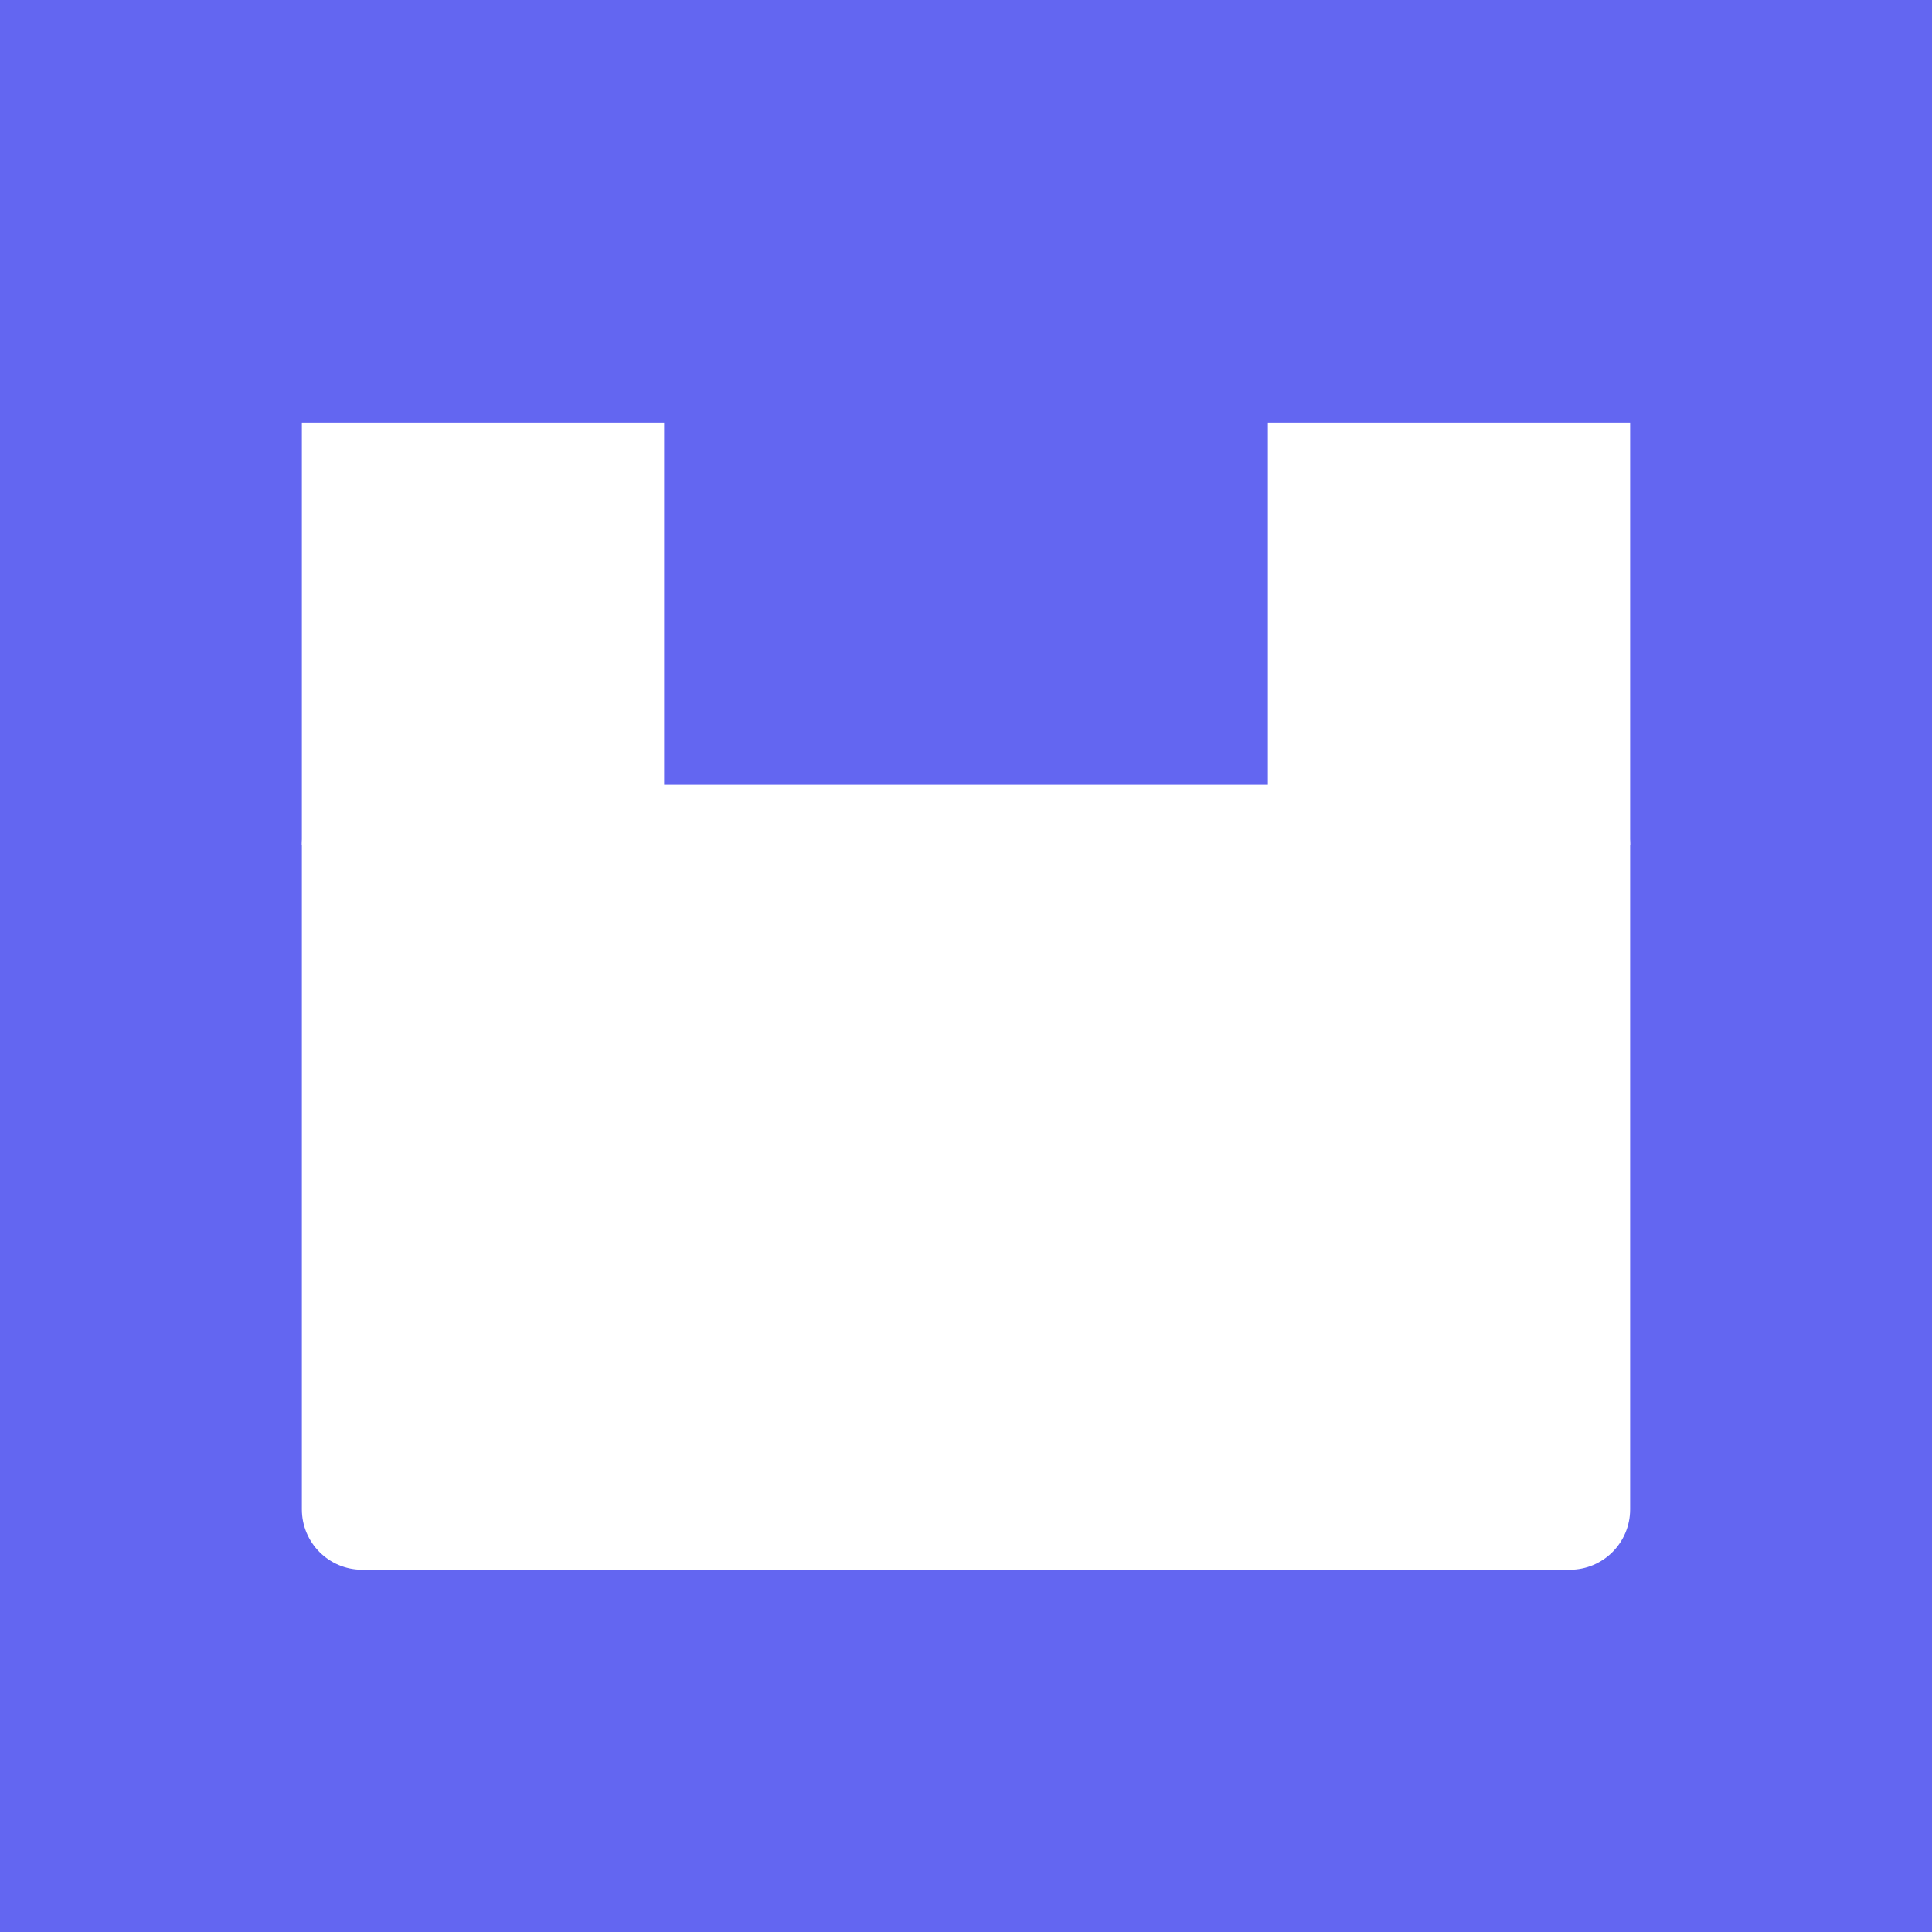
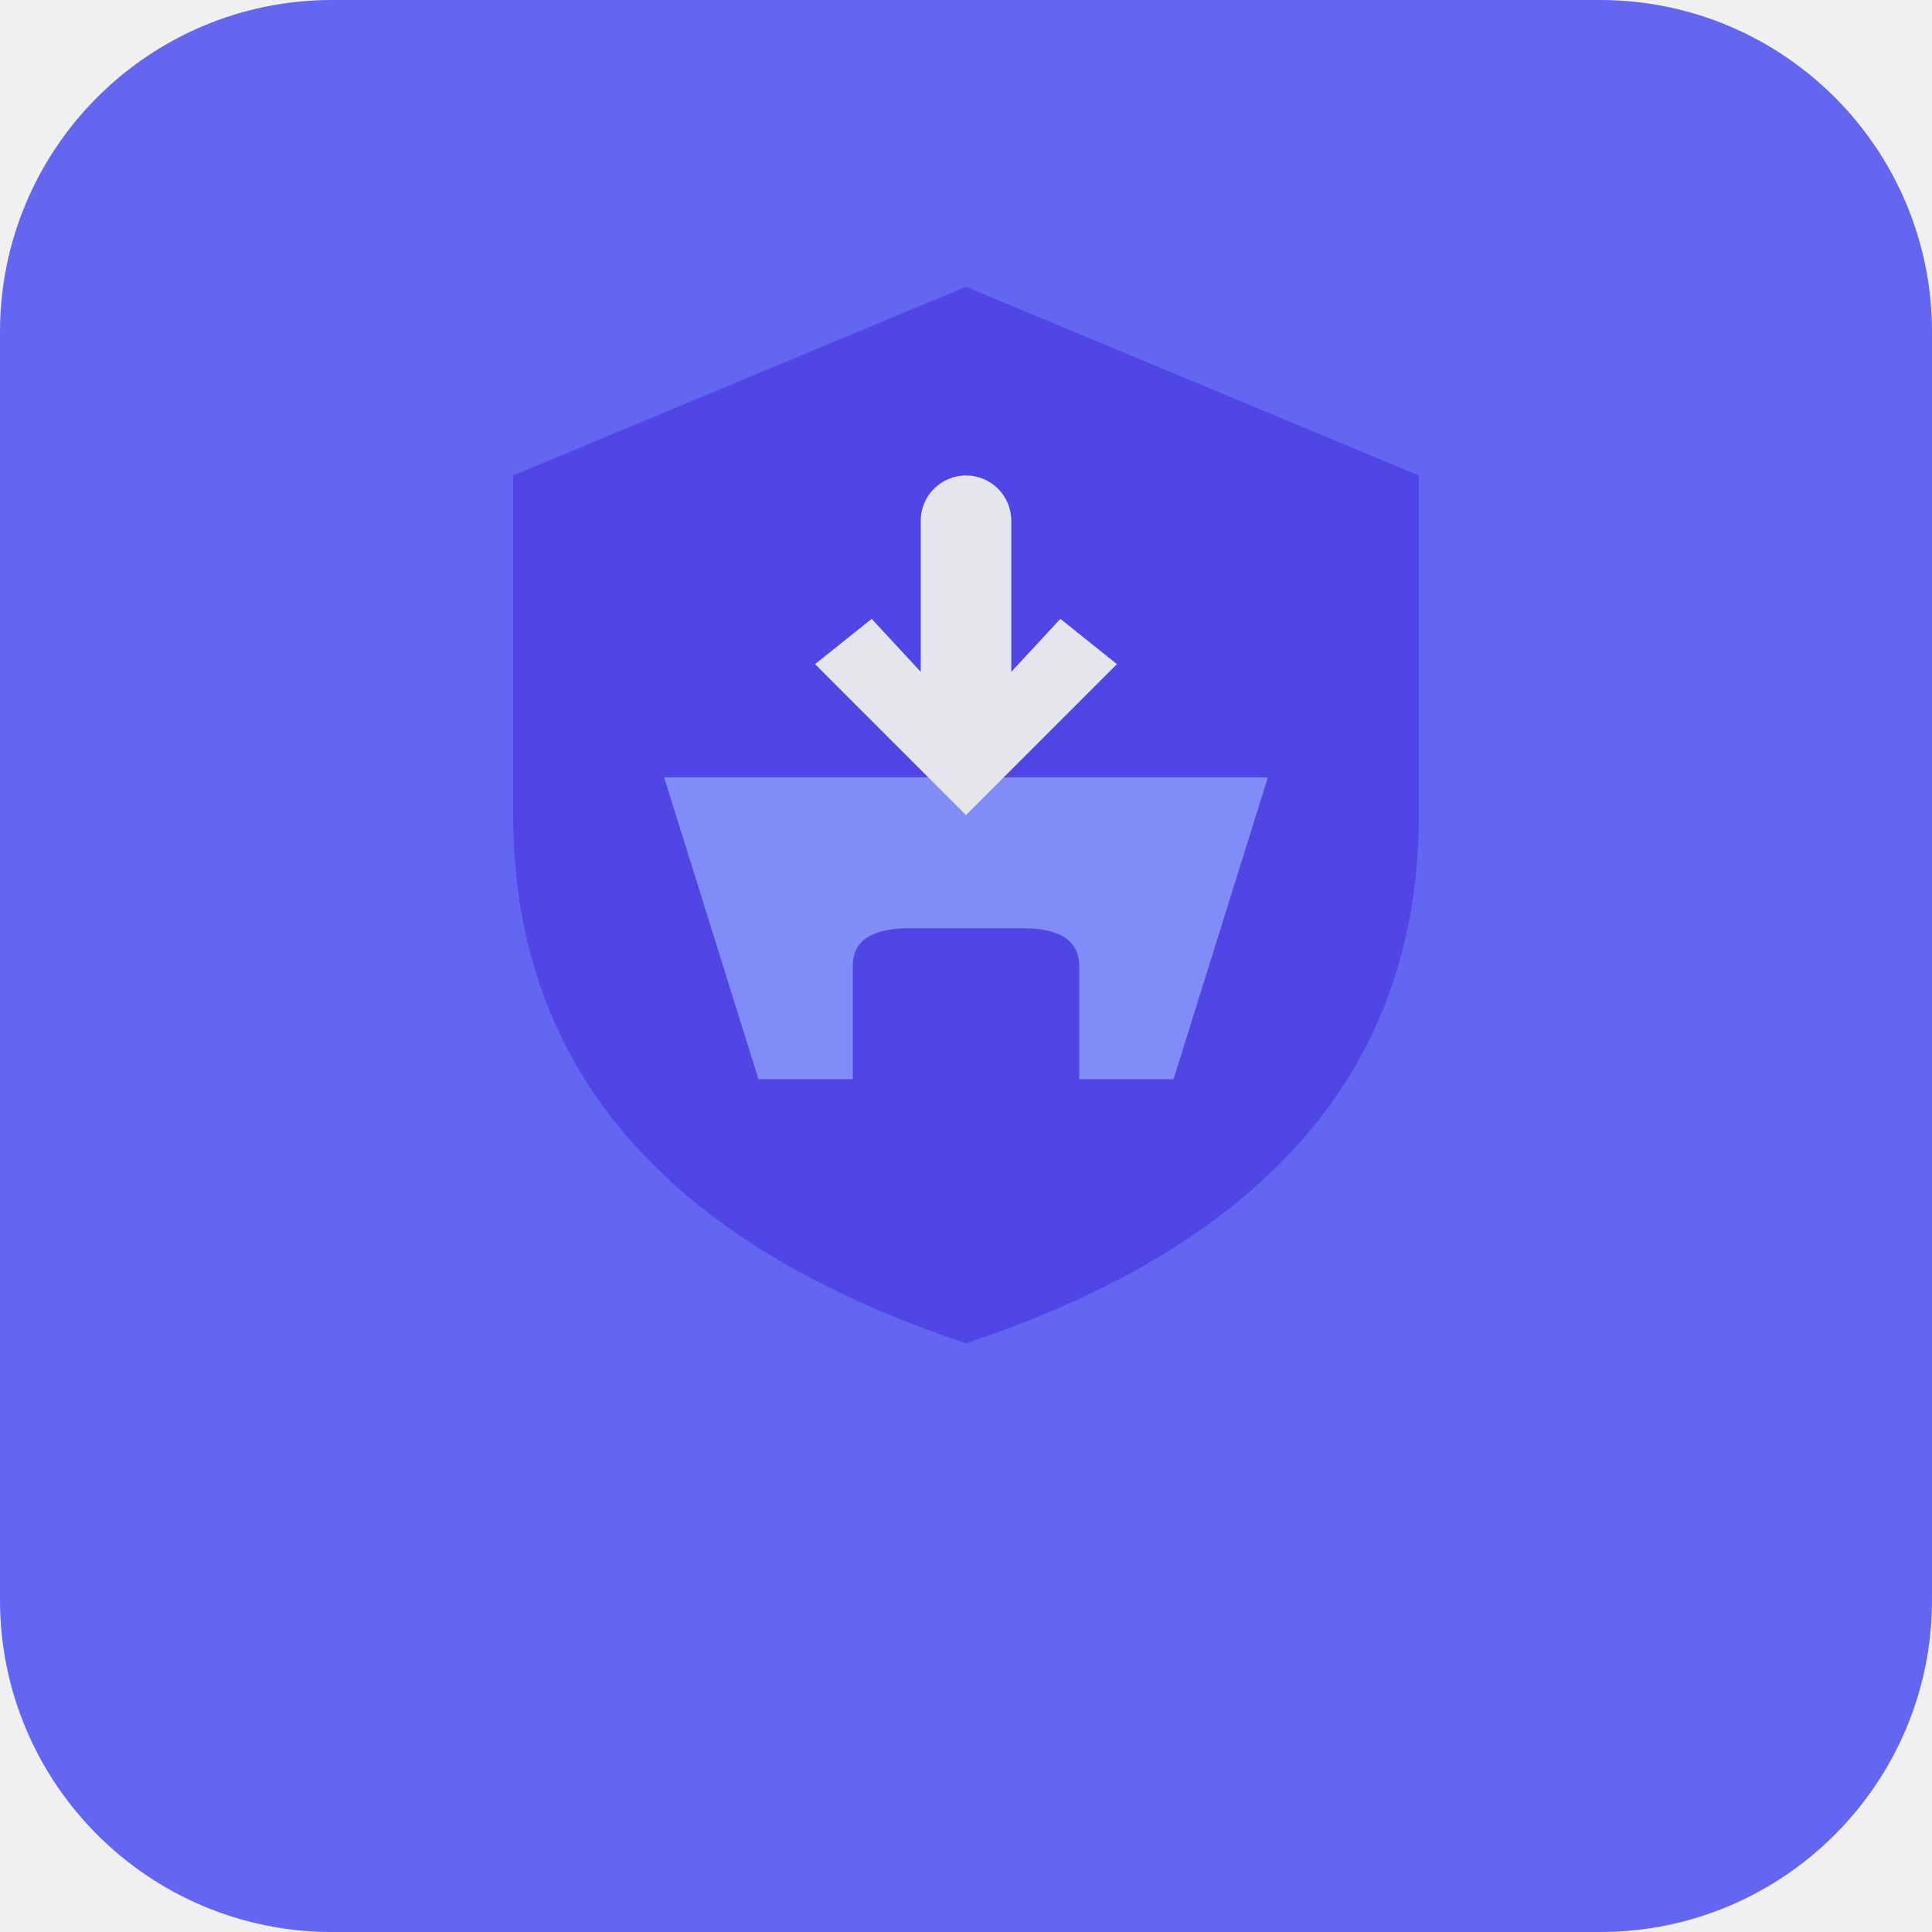
<svg xmlns="http://www.w3.org/2000/svg" viewBox="0 0 128 128">
-   <rect width="128" height="128" fill="#6366f1" />
-   <rect x="20" y="28" width="24" height="28" fill="white" />
-   <rect x="84" y="28" width="24" height="28" fill="white" />
-   <rect x="20" y="52" width="88" height="52" rx="4" fill="white" />
+   <rect width="128" height="128" rx="22" fill="#6366f1" />
+   <g transform="translate(24, 14) scale(2.5)">
+     <path d="M16 2 L28 7 L28 16 Q28 26 16 30 Q4 26 4 16 L4 7 Z" fill="#4f46e5" />
+     <path d="M8 15 L10.5 23 L13 23 L13 20 Q13 19 14.5 19 L17.5 19 Q19 19 19 20 L19 23 L21.5 23 L24 15 Z" fill="#818cf8" />
+     <rect x="14.8" y="7" width="2.4" height="7" rx="1.2" fill="#e4e6eb" />
+     <polygon points="16,16 12,12 13.5,10.8 16,13.5 18.5,10.8 20,12" fill="#e4e6eb" />
+   </g>
</svg>
